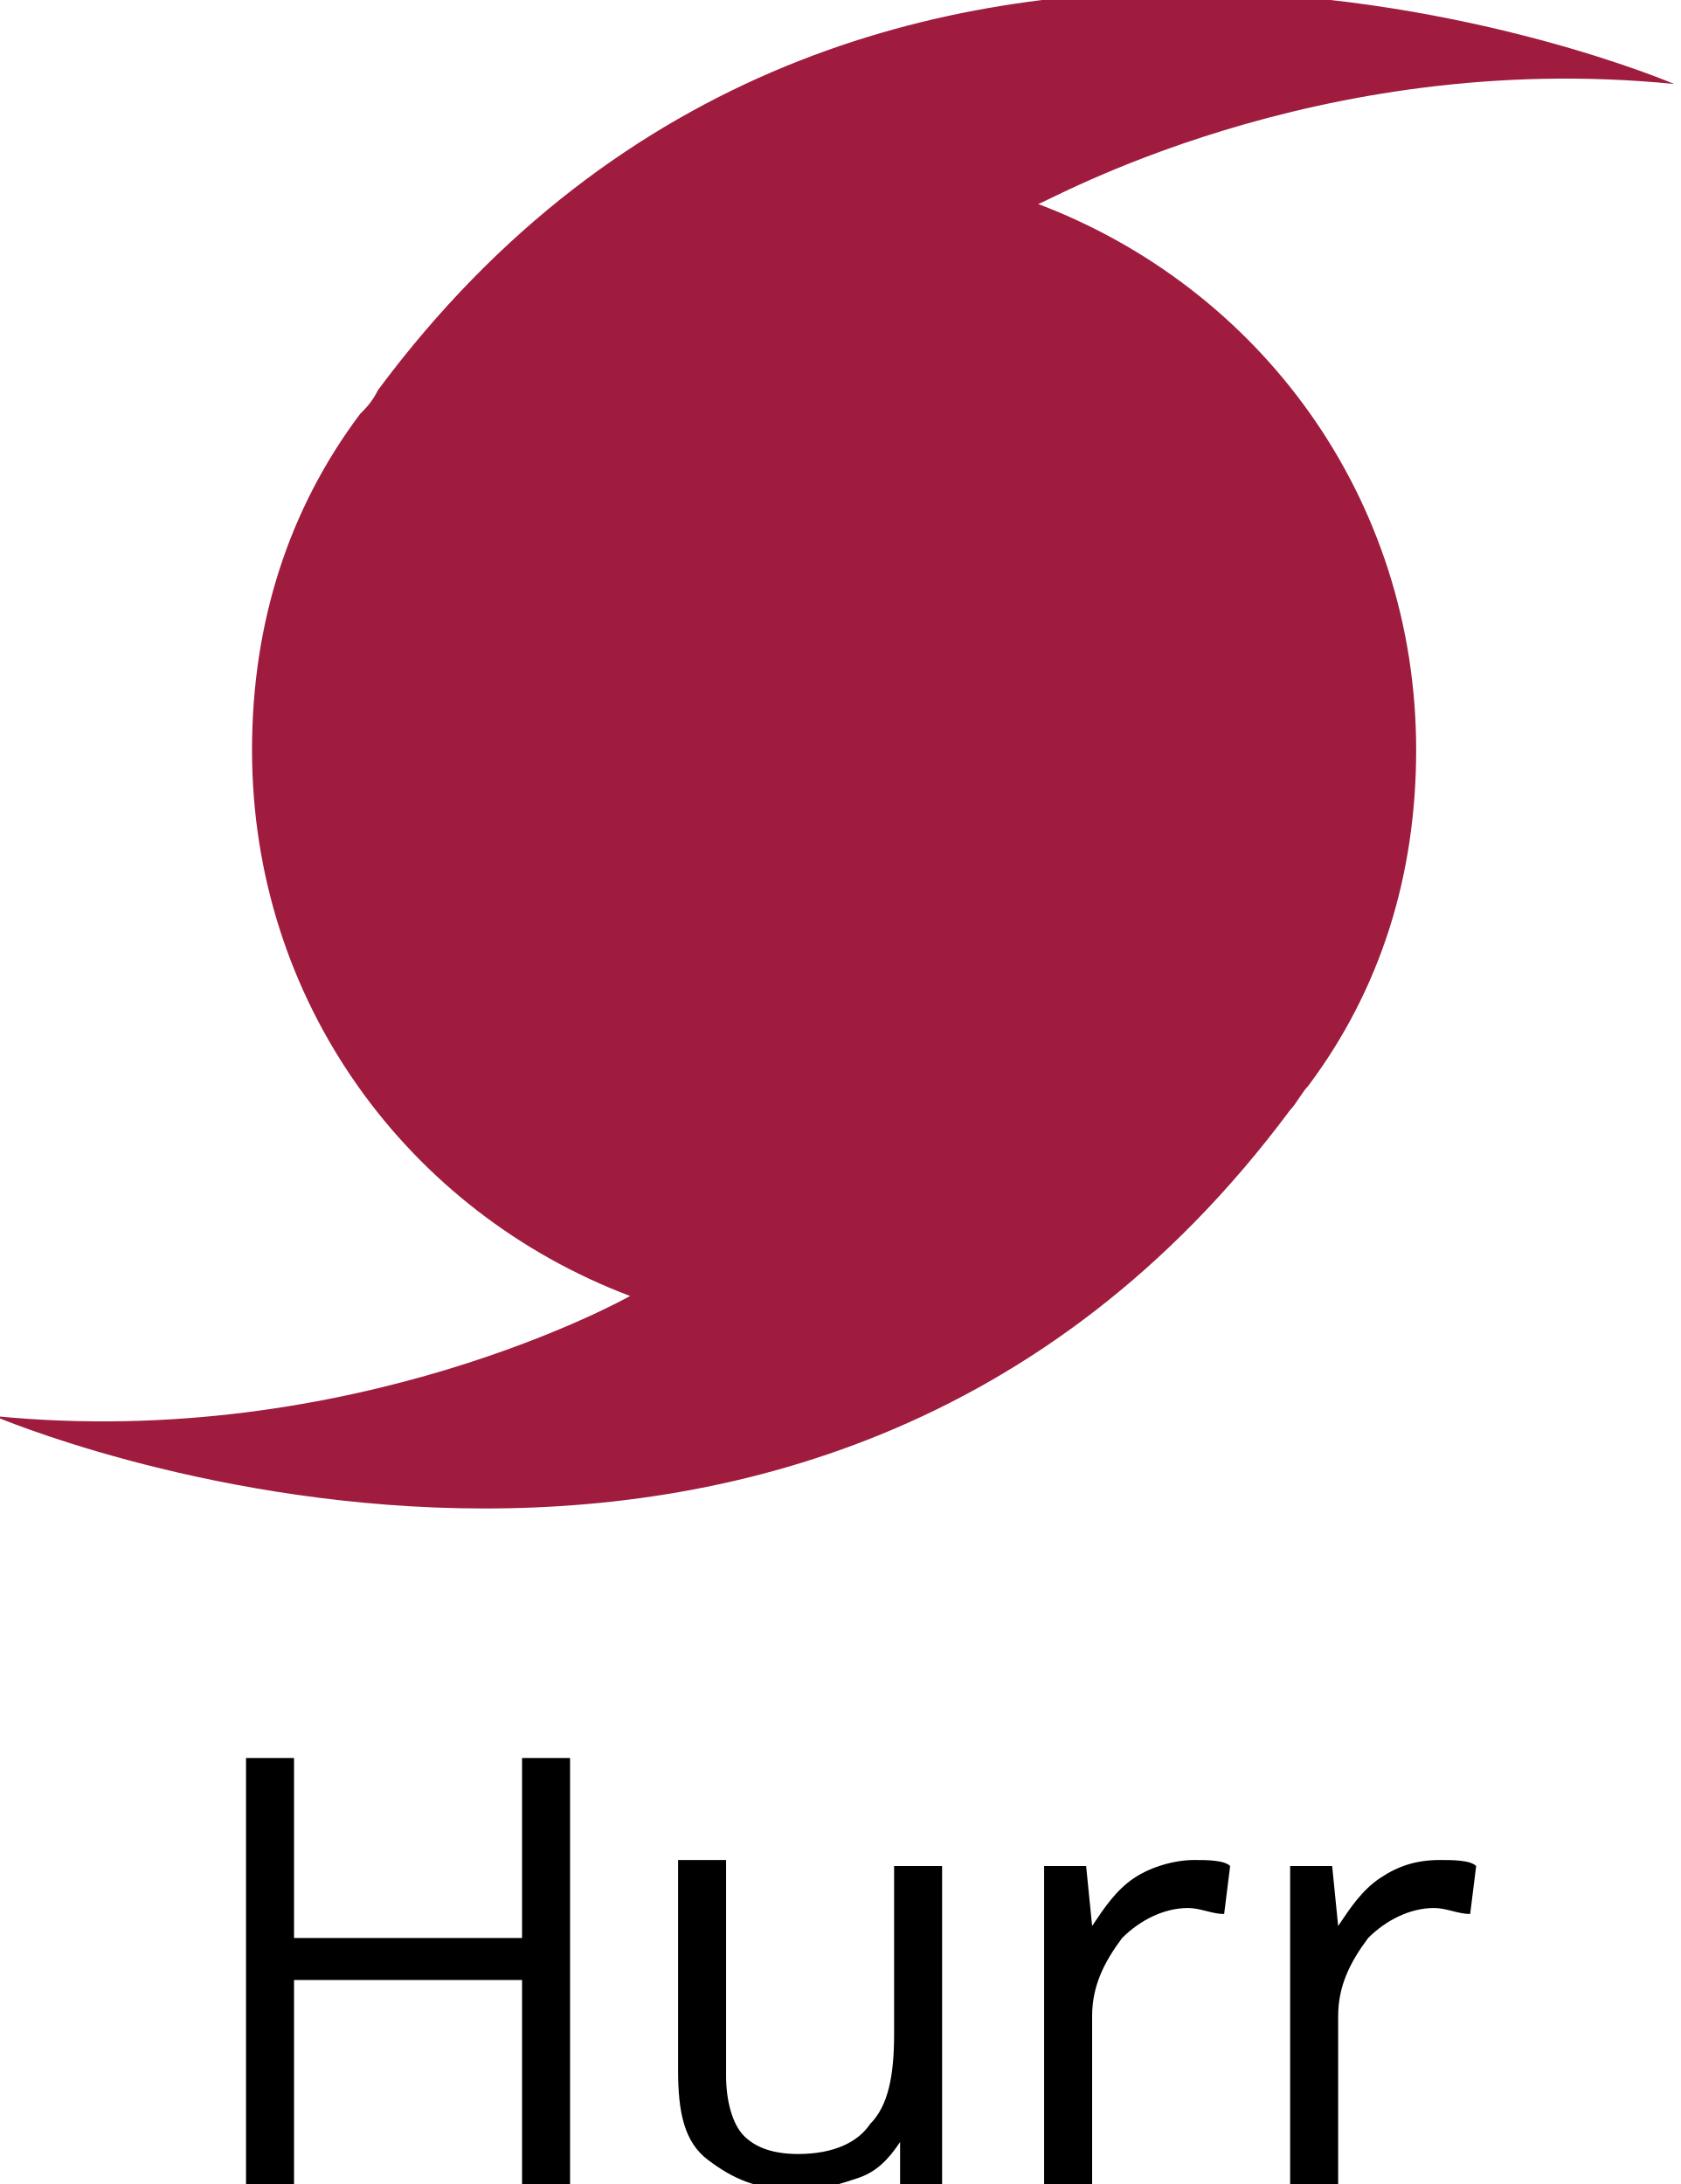
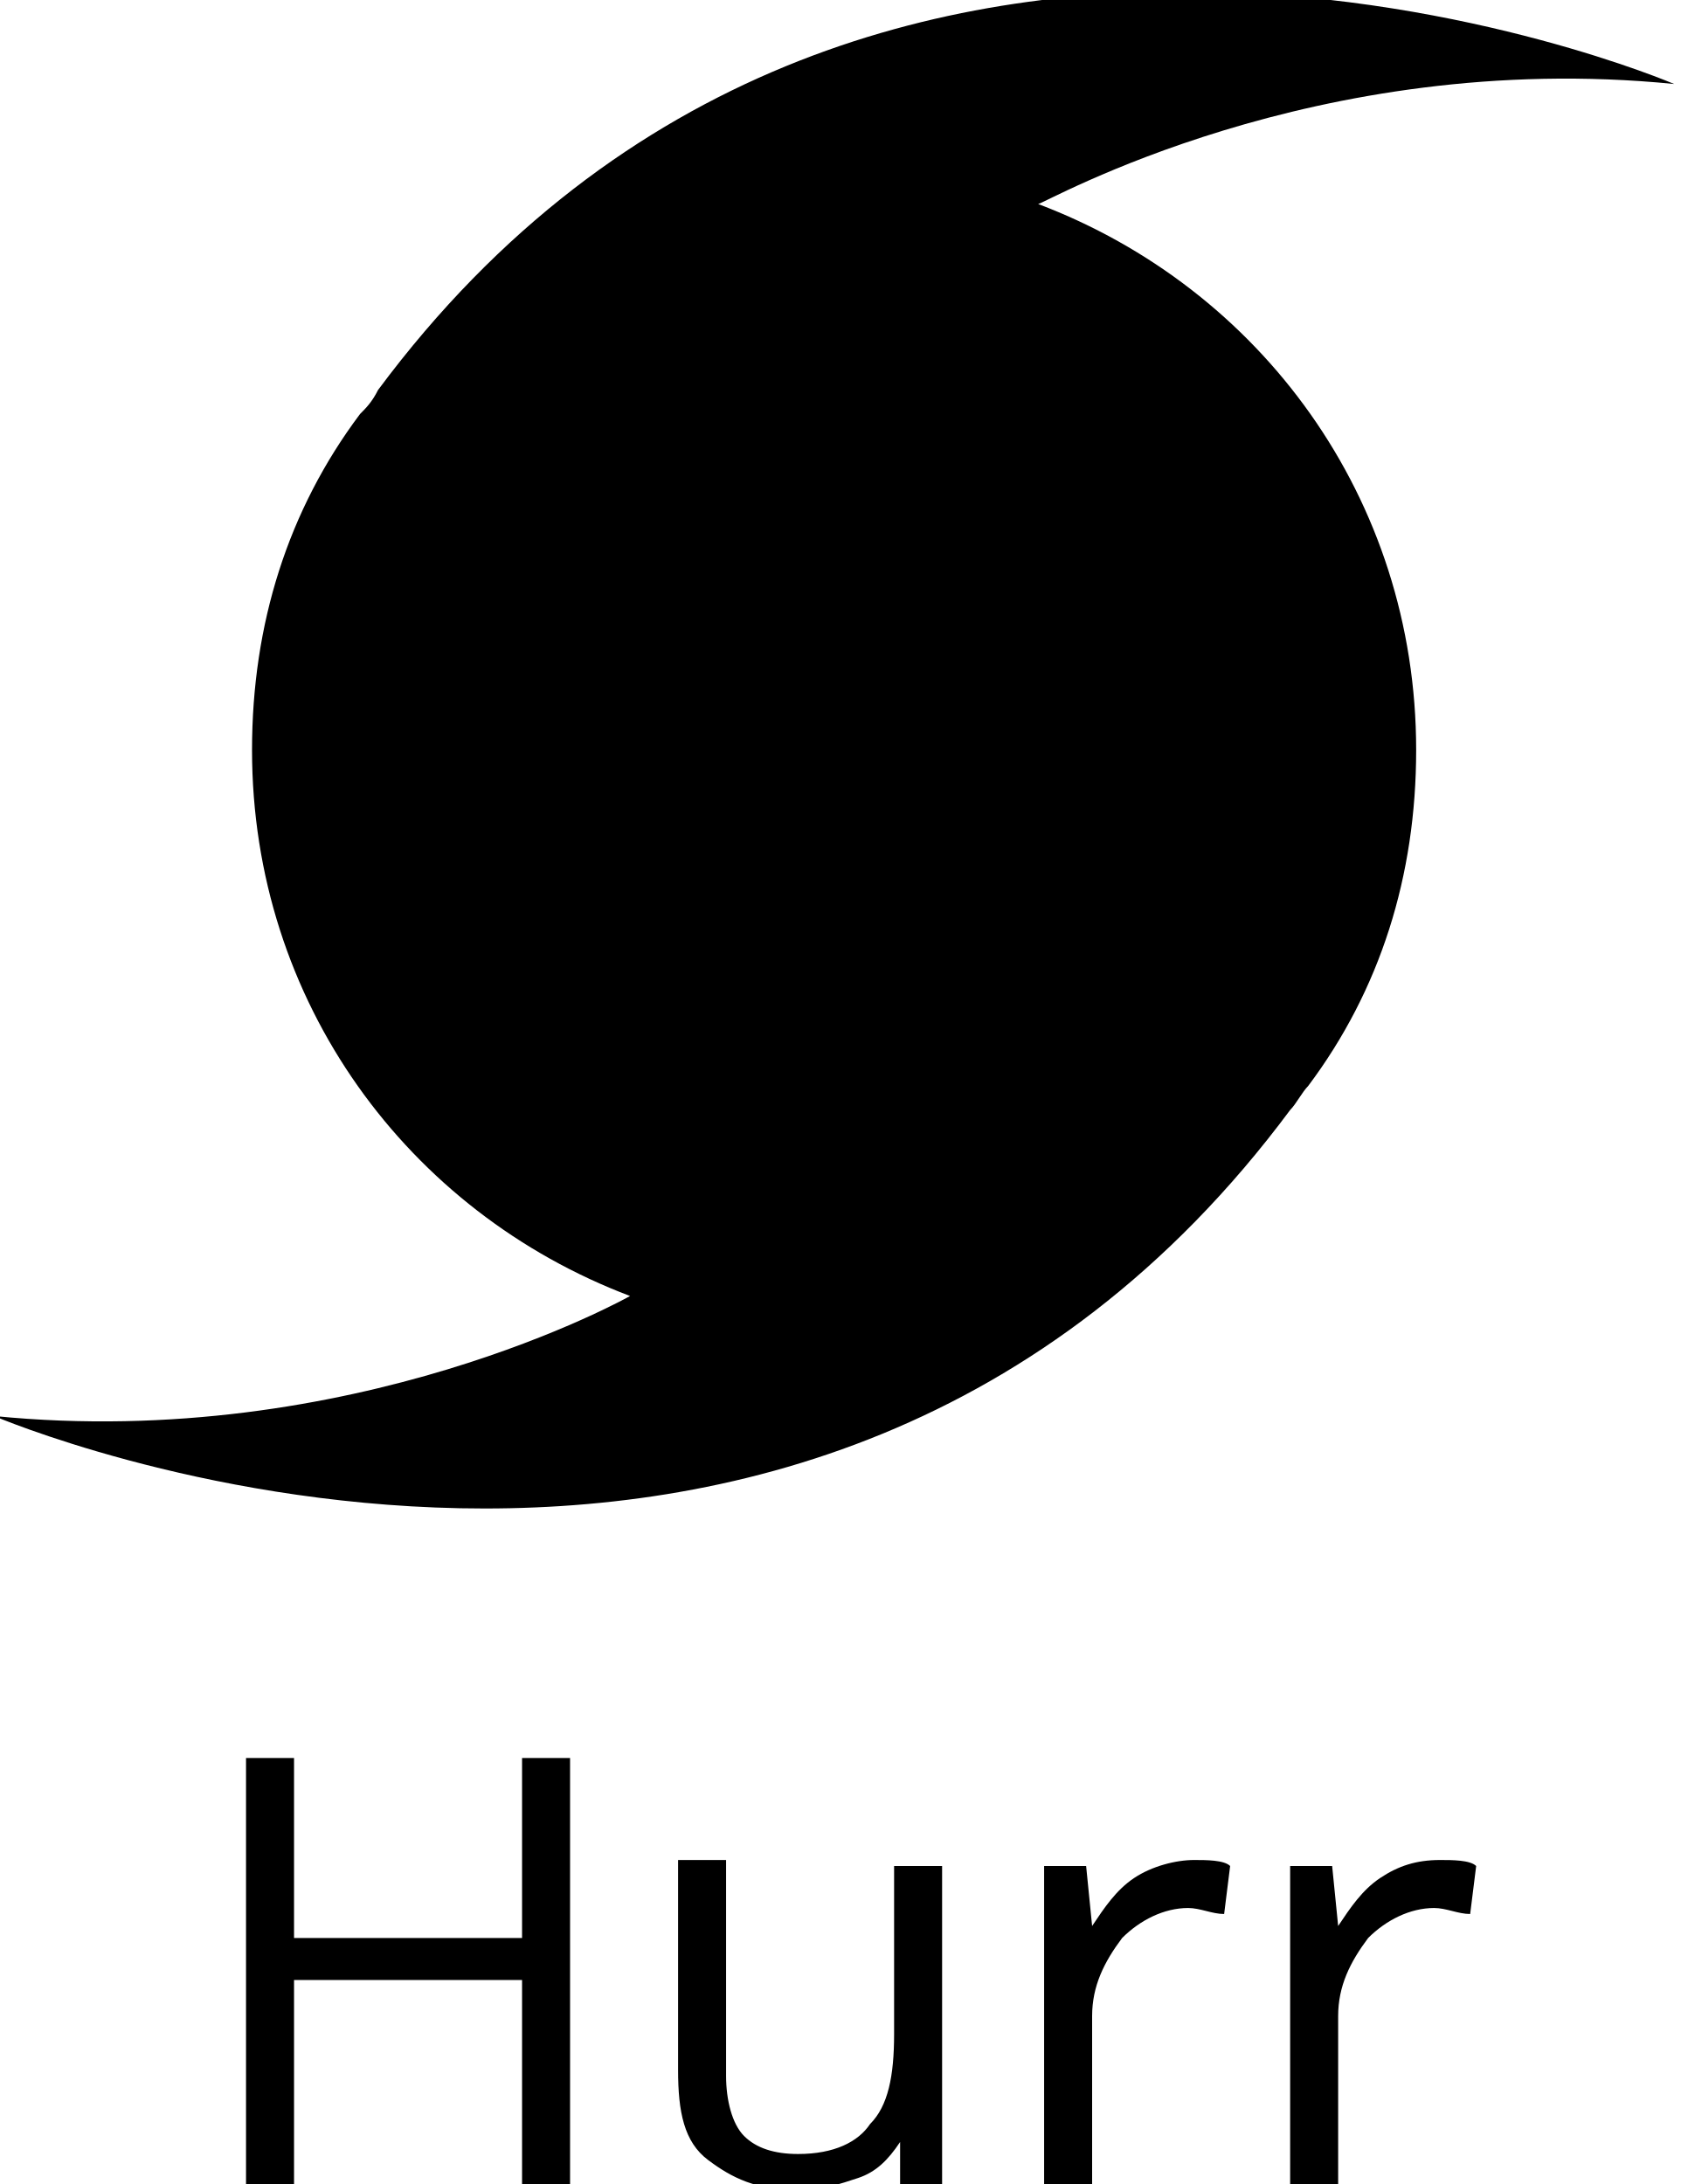
- <svg xmlns="http://www.w3.org/2000/svg" version="1.1" id="Layer_1" x="0px" y="0px" viewBox="0 0 28 36.4" enable-background="new 0 0 28 36.4" xml:space="preserve">
-   <path fill="#9F1C3F" d="M27.9,1.4c0,0-13.5-5.8-21.6,5.1C6.2,6.7,6.1,6.8,6,6.9l0,0l0,0c-1.2,1.6-1.8,3.5-1.8,5.6  c0,4.2,2.6,7.7,6.3,9.1l0,0c0,0-4.6,2.6-10.6,2c0,0,13.5,5.8,21.6-5.1c0.1-0.1,0.2-0.3,0.3-0.4l0,0l0,0c1.2-1.6,1.8-3.5,1.8-5.6  c0-4.2-2.6-7.7-6.3-9.1l0,0C17.4,3.4,21.9,0.8,27.9,1.4z" />
+ <svg xmlns="http://www.w3.org/2000/svg" version="1.1" id="Layer_1" x="0px" y="0px" viewBox="0 0 28 36.4" style="enable-background:new 0 0 28 36.4;" xml:space="preserve">
+   <path d="M27.9,1.4c0,0-13.5-5.8-21.6,5.1C6.2,6.7,6.1,6.8,6,6.9l0,0l0,0c-1.2,1.6-1.8,3.5-1.8,5.6c0,4.2,2.6,7.7,6.3,9.1l0,0  c0,0-4.6,2.6-10.6,2c0,0,13.5,5.8,21.6-5.1c0.1-0.1,0.2-0.3,0.3-0.4l0,0l0,0c1.2-1.6,1.8-3.5,1.8-5.6c0-4.2-2.6-7.7-6.3-9.1l0,0  C17.4,3.4,21.9,0.8,27.9,1.4z" />
  <g>
-     <path d="M9.5,36.4H8.7v-3.4H4.9v3.4H4.1v-7.1h0.8v3h3.8v-3h0.8V36.4z" />
-     <path d="M12.1,31.1v3.5c0,0.4,0.1,0.8,0.3,1s0.5,0.3,0.9,0.3c0.6,0,1-0.2,1.2-0.5c0.3-0.3,0.4-0.8,0.4-1.5v-2.8h0.8v5.4h-0.7   L15,35.7h0c-0.2,0.3-0.4,0.5-0.7,0.6c-0.3,0.1-0.6,0.2-1,0.2c-0.7,0-1.1-0.2-1.5-0.5s-0.5-0.8-0.5-1.5v-3.5H12.1z" />
-     <path d="M19.9,31c0.2,0,0.5,0,0.6,0.1l-0.1,0.8c-0.2,0-0.4-0.1-0.6-0.1c-0.4,0-0.8,0.2-1.1,0.5c-0.3,0.4-0.5,0.8-0.5,1.3v2.9h-0.8   v-5.4h0.7l0.1,1h0c0.2-0.3,0.4-0.6,0.7-0.8S19.6,31,19.9,31z" />
-     <path d="M24,31c0.2,0,0.5,0,0.6,0.1l-0.1,0.8c-0.2,0-0.4-0.1-0.6-0.1c-0.4,0-0.8,0.2-1.1,0.5c-0.3,0.4-0.5,0.8-0.5,1.3v2.9h-0.8   v-5.4h0.7l0.1,1h0c0.2-0.3,0.4-0.6,0.7-0.8S23.6,31,24,31z" />
+     <path d="M9.5,36.4H8.7V33H4.9v3.4H4.1v-7.1h0.8v3h3.8v-3h0.8V36.4z" />
+     <path d="M12.1,31.1v3.5c0,0.4,0.1,0.8,0.3,1s0.5,0.3,0.9,0.3c0.6,0,1-0.2,1.2-0.5c0.3-0.3,0.4-0.8,0.4-1.5v-2.8h0.8v5.4H15v-0.8   l0,0c-0.2,0.3-0.4,0.5-0.7,0.6s-0.6,0.2-1,0.2c-0.7,0-1.1-0.2-1.5-0.5s-0.5-0.8-0.5-1.5V31h0.8V31.1z" />
+     <path d="M19.9,31c0.2,0,0.5,0,0.6,0.1l-0.1,0.8c-0.2,0-0.4-0.1-0.6-0.1c-0.4,0-0.8,0.2-1.1,0.5c-0.3,0.4-0.5,0.8-0.5,1.3v2.9h-0.8   v-5.4h0.7l0.1,1l0,0c0.2-0.3,0.4-0.6,0.7-0.8S19.6,31,19.9,31z" />
+     <path d="M24,31c0.2,0,0.5,0,0.6,0.1l-0.1,0.8c-0.2,0-0.4-0.1-0.6-0.1c-0.4,0-0.8,0.2-1.1,0.5c-0.3,0.4-0.5,0.8-0.5,1.3v2.9h-0.8   v-5.4h0.7l0.1,1l0,0c0.2-0.3,0.4-0.6,0.7-0.8S23.6,31,24,31z" />
  </g>
</svg>
